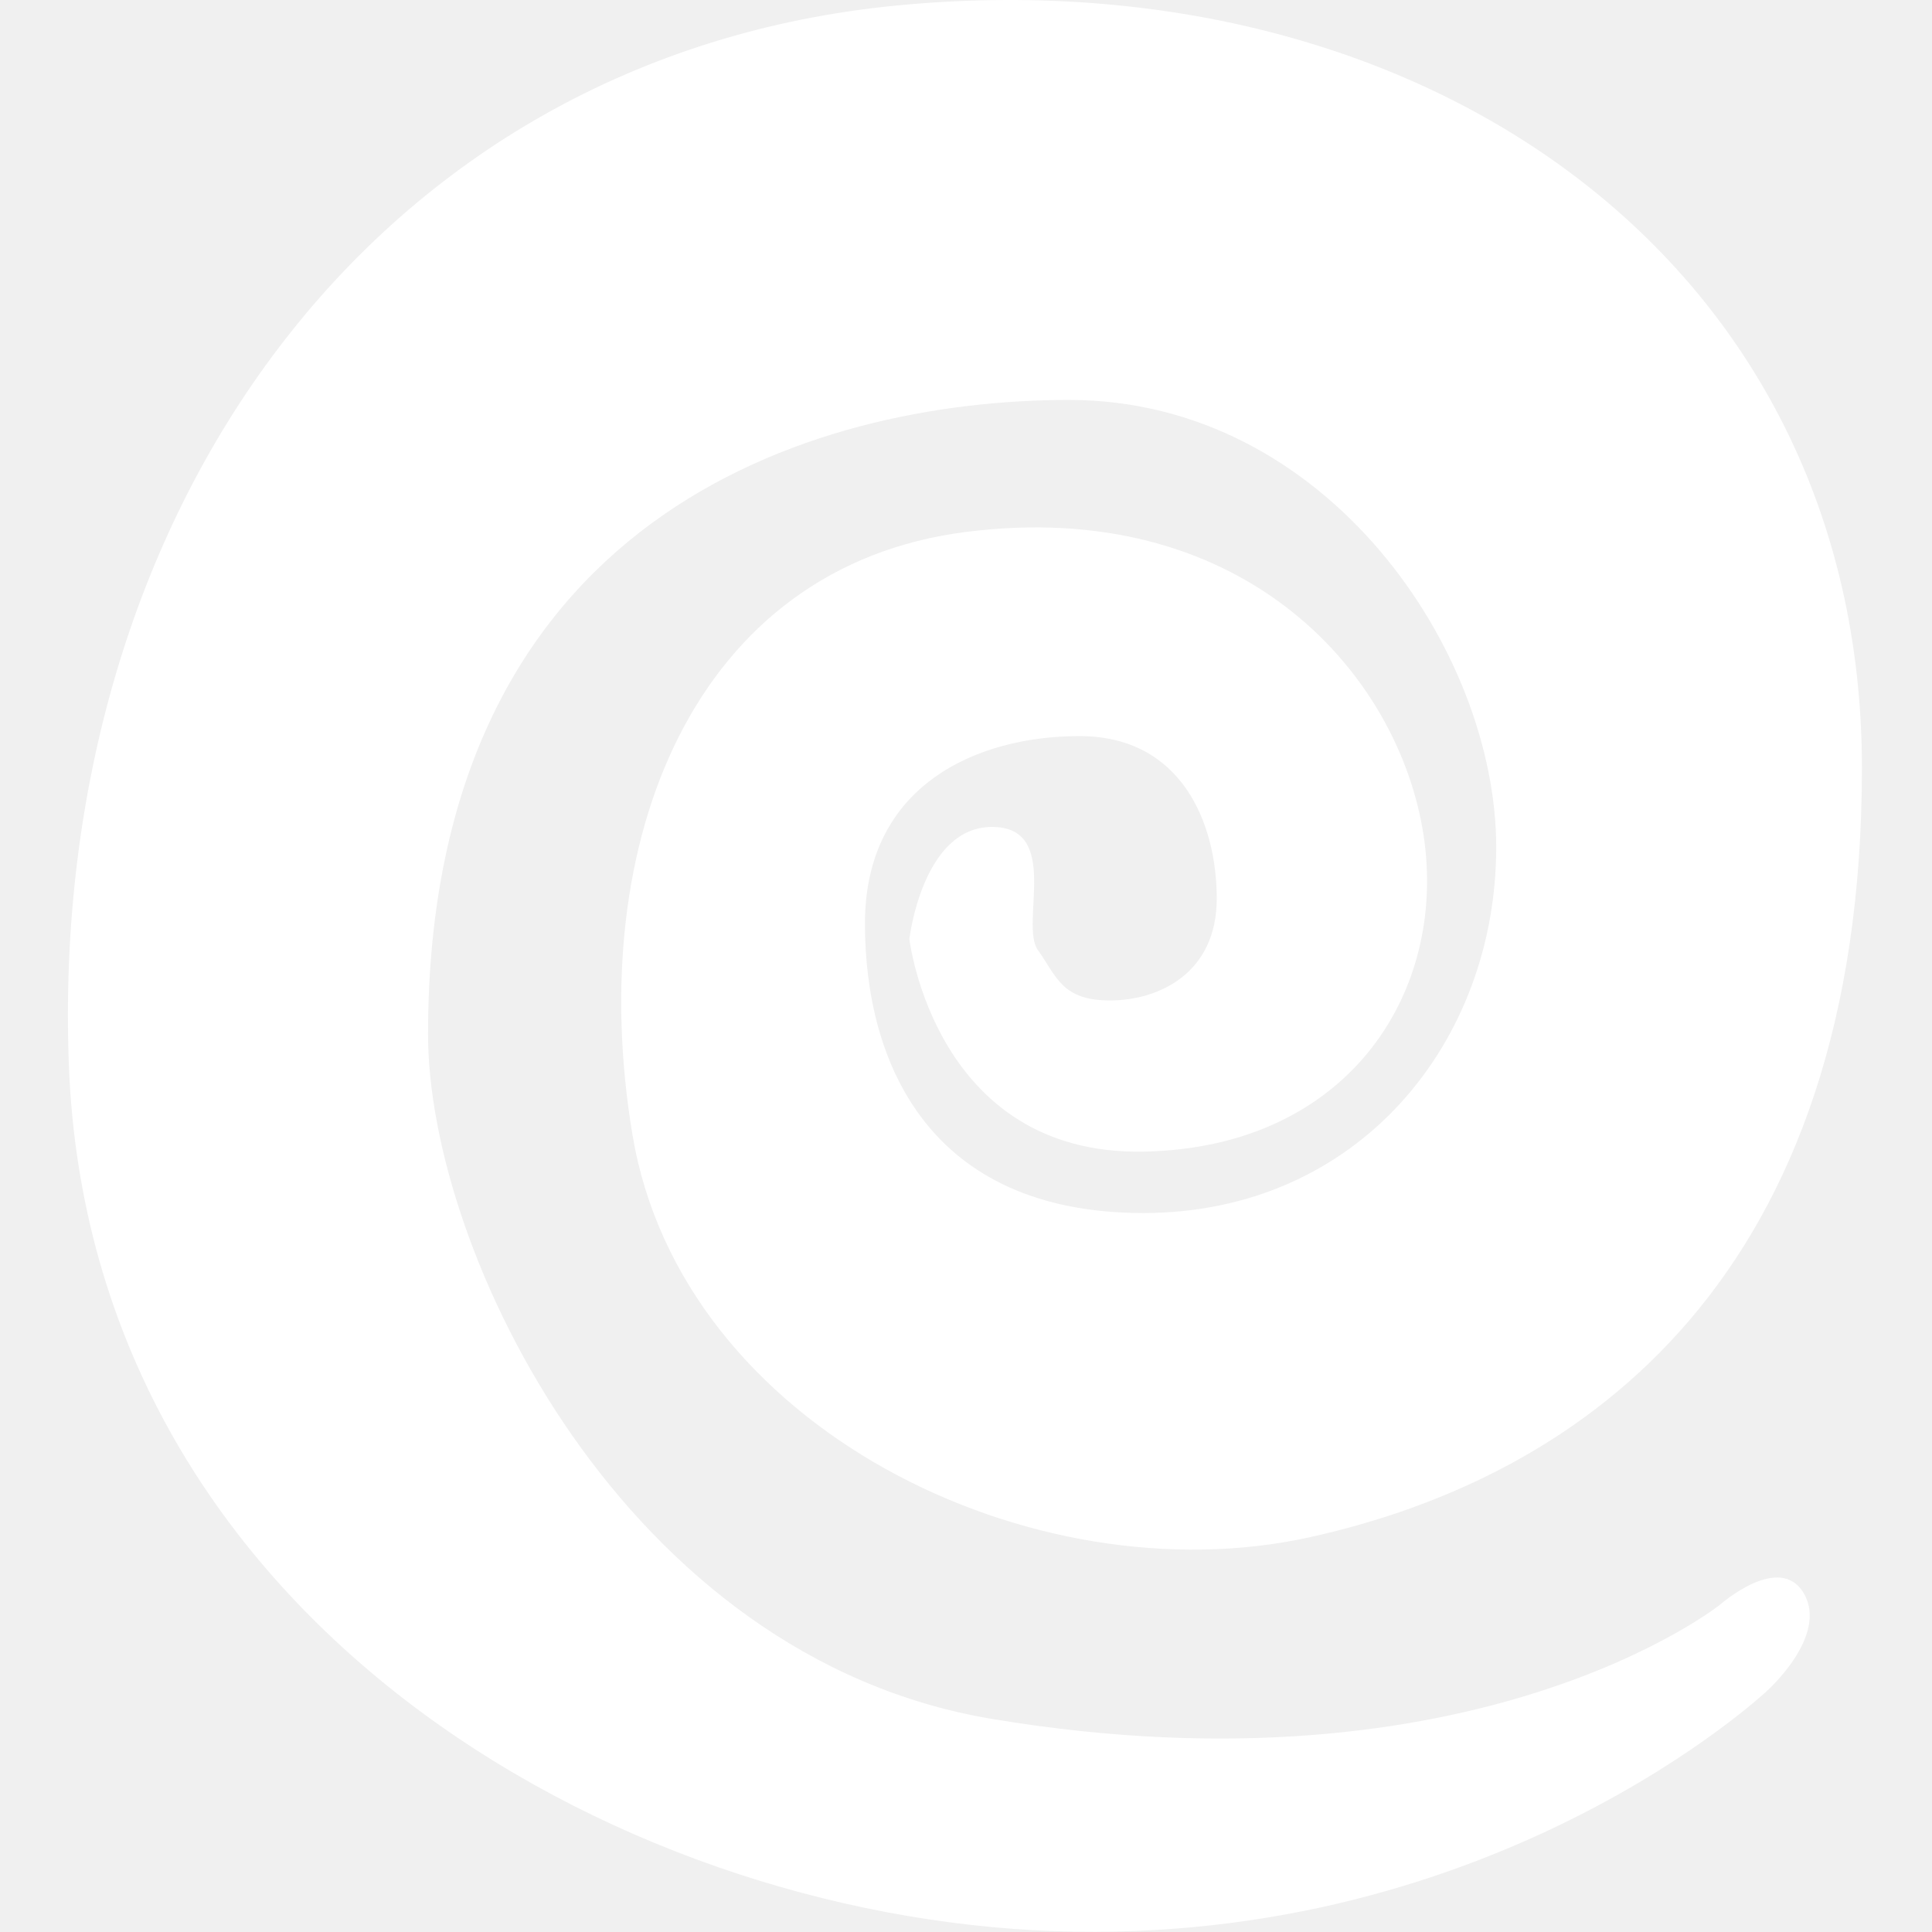
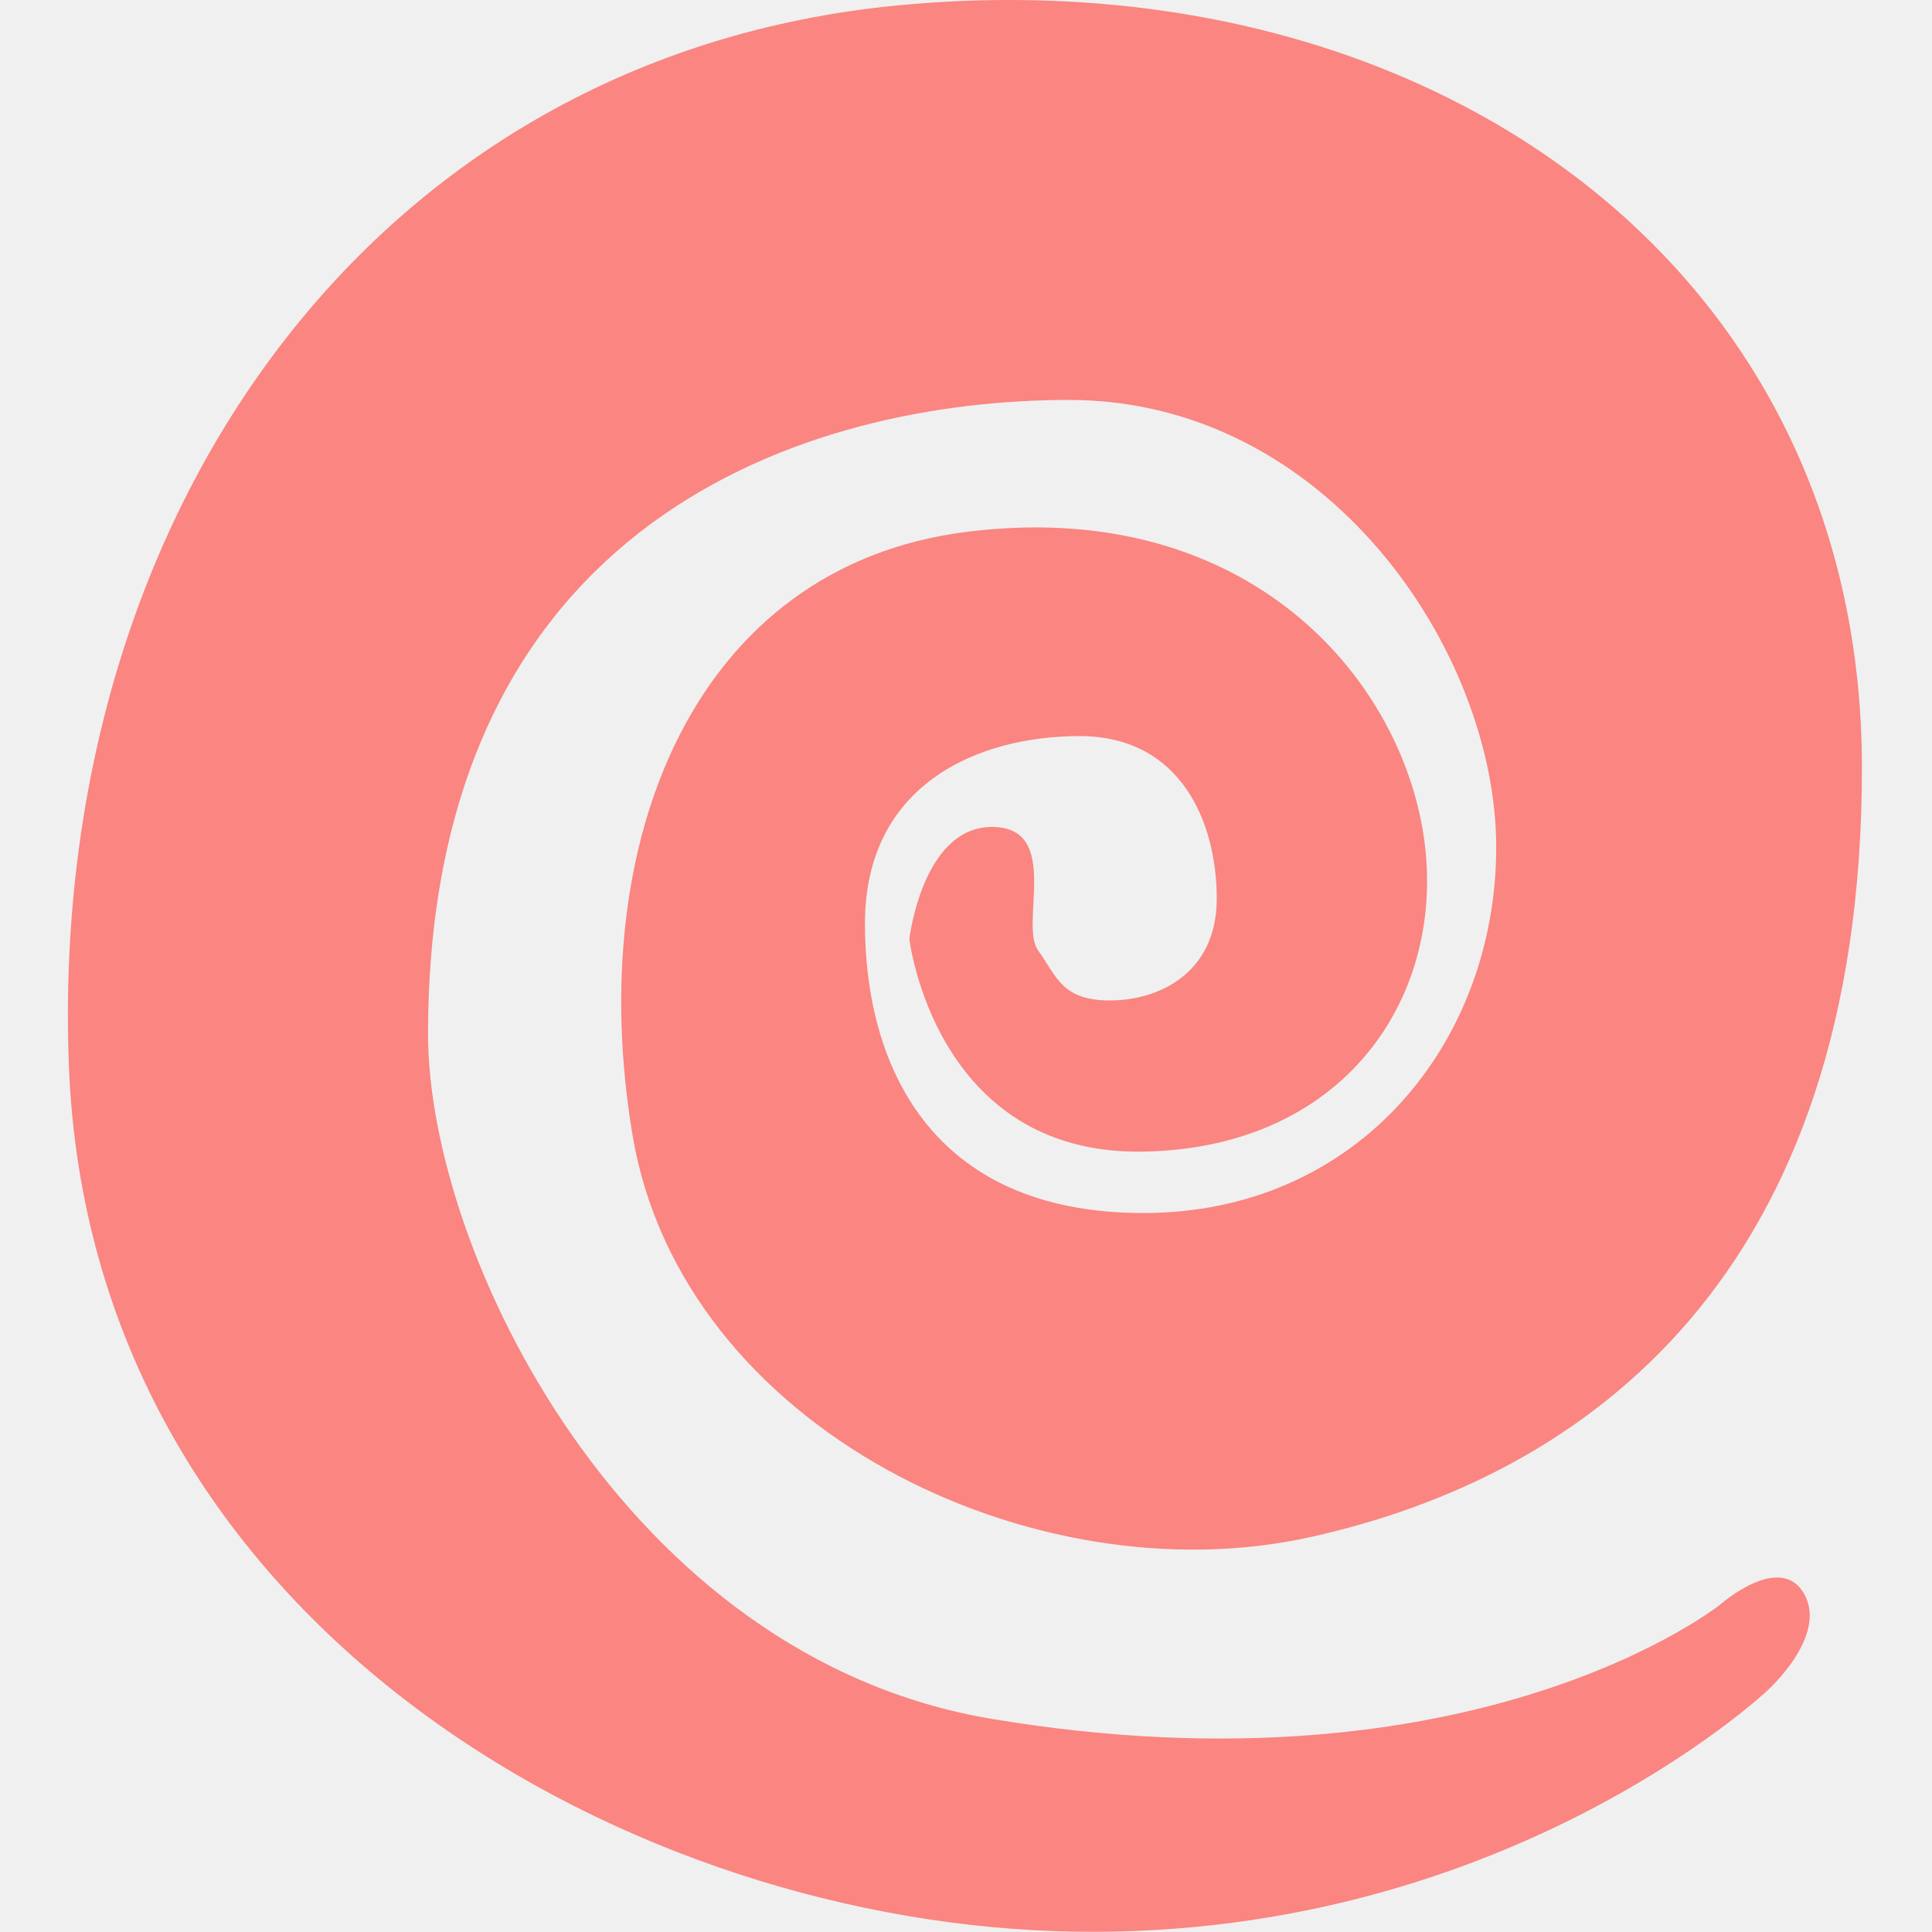
- <svg xmlns="http://www.w3.org/2000/svg" width="512" height="512" viewBox="0 0 512 512" fill="none">
-   <path fill-rule="evenodd" clip-rule="evenodd" d="M455.925 425.184C455.925 425.184 391.365 476.963 262.893 455.536C165.423 439.279 113.437 331.833 113.437 274.079C113.437 137.149 214.783 105.988 283.3 105.988C351.816 105.988 396.513 172.788 396.513 224.508C396.513 276.228 359.933 321.466 303.006 321.466C246.08 321.466 229.22 281.501 229.22 244.758C229.22 208.016 258.947 195.071 286.058 195.071C313.169 195.071 322.452 218.217 322.452 238.11C322.452 258.004 307.017 265.128 294.143 265.128C281.269 265.128 279.996 258.633 275.069 251.807C270.141 244.982 281.353 219.146 262.893 219.146C244.433 219.146 240.992 248.847 240.992 248.847C240.992 248.847 247.722 306.18 303.006 305.191C358.291 304.201 384.518 261.461 376.896 219.146C369.274 176.83 328.207 131.865 256.133 140.951C184.059 150.037 154.632 222.861 167.603 300.685C180.574 378.51 273.807 423.602 347.112 407.379C420.418 391.156 493.429 338.086 493.429 203.533C493.429 68.979 376.896 -11.9 237.941 1.429C98.986 14.758 12.729 136.242 18.25 282.207C23.771 428.172 162.275 507.669 279.394 511.766C396.513 515.864 468.312 448.067 468.312 448.067C468.312 448.067 484.459 433.668 478.128 422.424C471.798 411.18 455.925 425.184 455.925 425.184Z" fill="white" />
+ <svg xmlns="http://www.w3.org/2000/svg" width="512" height="512" viewBox="0 0 512 512" fill="#fa8581">
+   <path fill-rule="evenodd" clip-rule="evenodd" d="M455.925 425.184C455.925 425.184 391.365 476.963 262.893 455.536C165.423 439.279 113.437 331.833 113.437 274.079C113.437 137.149 214.783 105.988 283.3 105.988C351.816 105.988 396.513 172.788 396.513 224.508C396.513 276.228 359.933 321.466 303.006 321.466C246.08 321.466 229.22 281.501 229.22 244.758C229.22 208.016 258.947 195.071 286.058 195.071C313.169 195.071 322.452 218.217 322.452 238.11C322.452 258.004 307.017 265.128 294.143 265.128C281.269 265.128 279.996 258.633 275.069 251.807C270.141 244.982 281.353 219.146 262.893 219.146C244.433 219.146 240.992 248.847 240.992 248.847C240.992 248.847 247.722 306.18 303.006 305.191C358.291 304.201 384.518 261.461 376.896 219.146C369.274 176.83 328.207 131.865 256.133 140.951C184.059 150.037 154.632 222.861 167.603 300.685C180.574 378.51 273.807 423.602 347.112 407.379C420.418 391.156 493.429 338.086 493.429 203.533C493.429 68.979 376.896 -11.9 237.941 1.429C98.986 14.758 12.729 136.242 18.25 282.207C23.771 428.172 162.275 507.669 279.394 511.766C396.513 515.864 468.312 448.067 468.312 448.067C468.312 448.067 484.459 433.668 478.128 422.424C471.798 411.18 455.925 425.184 455.925 425.184Z" fill="#fa8581" />
</svg>
